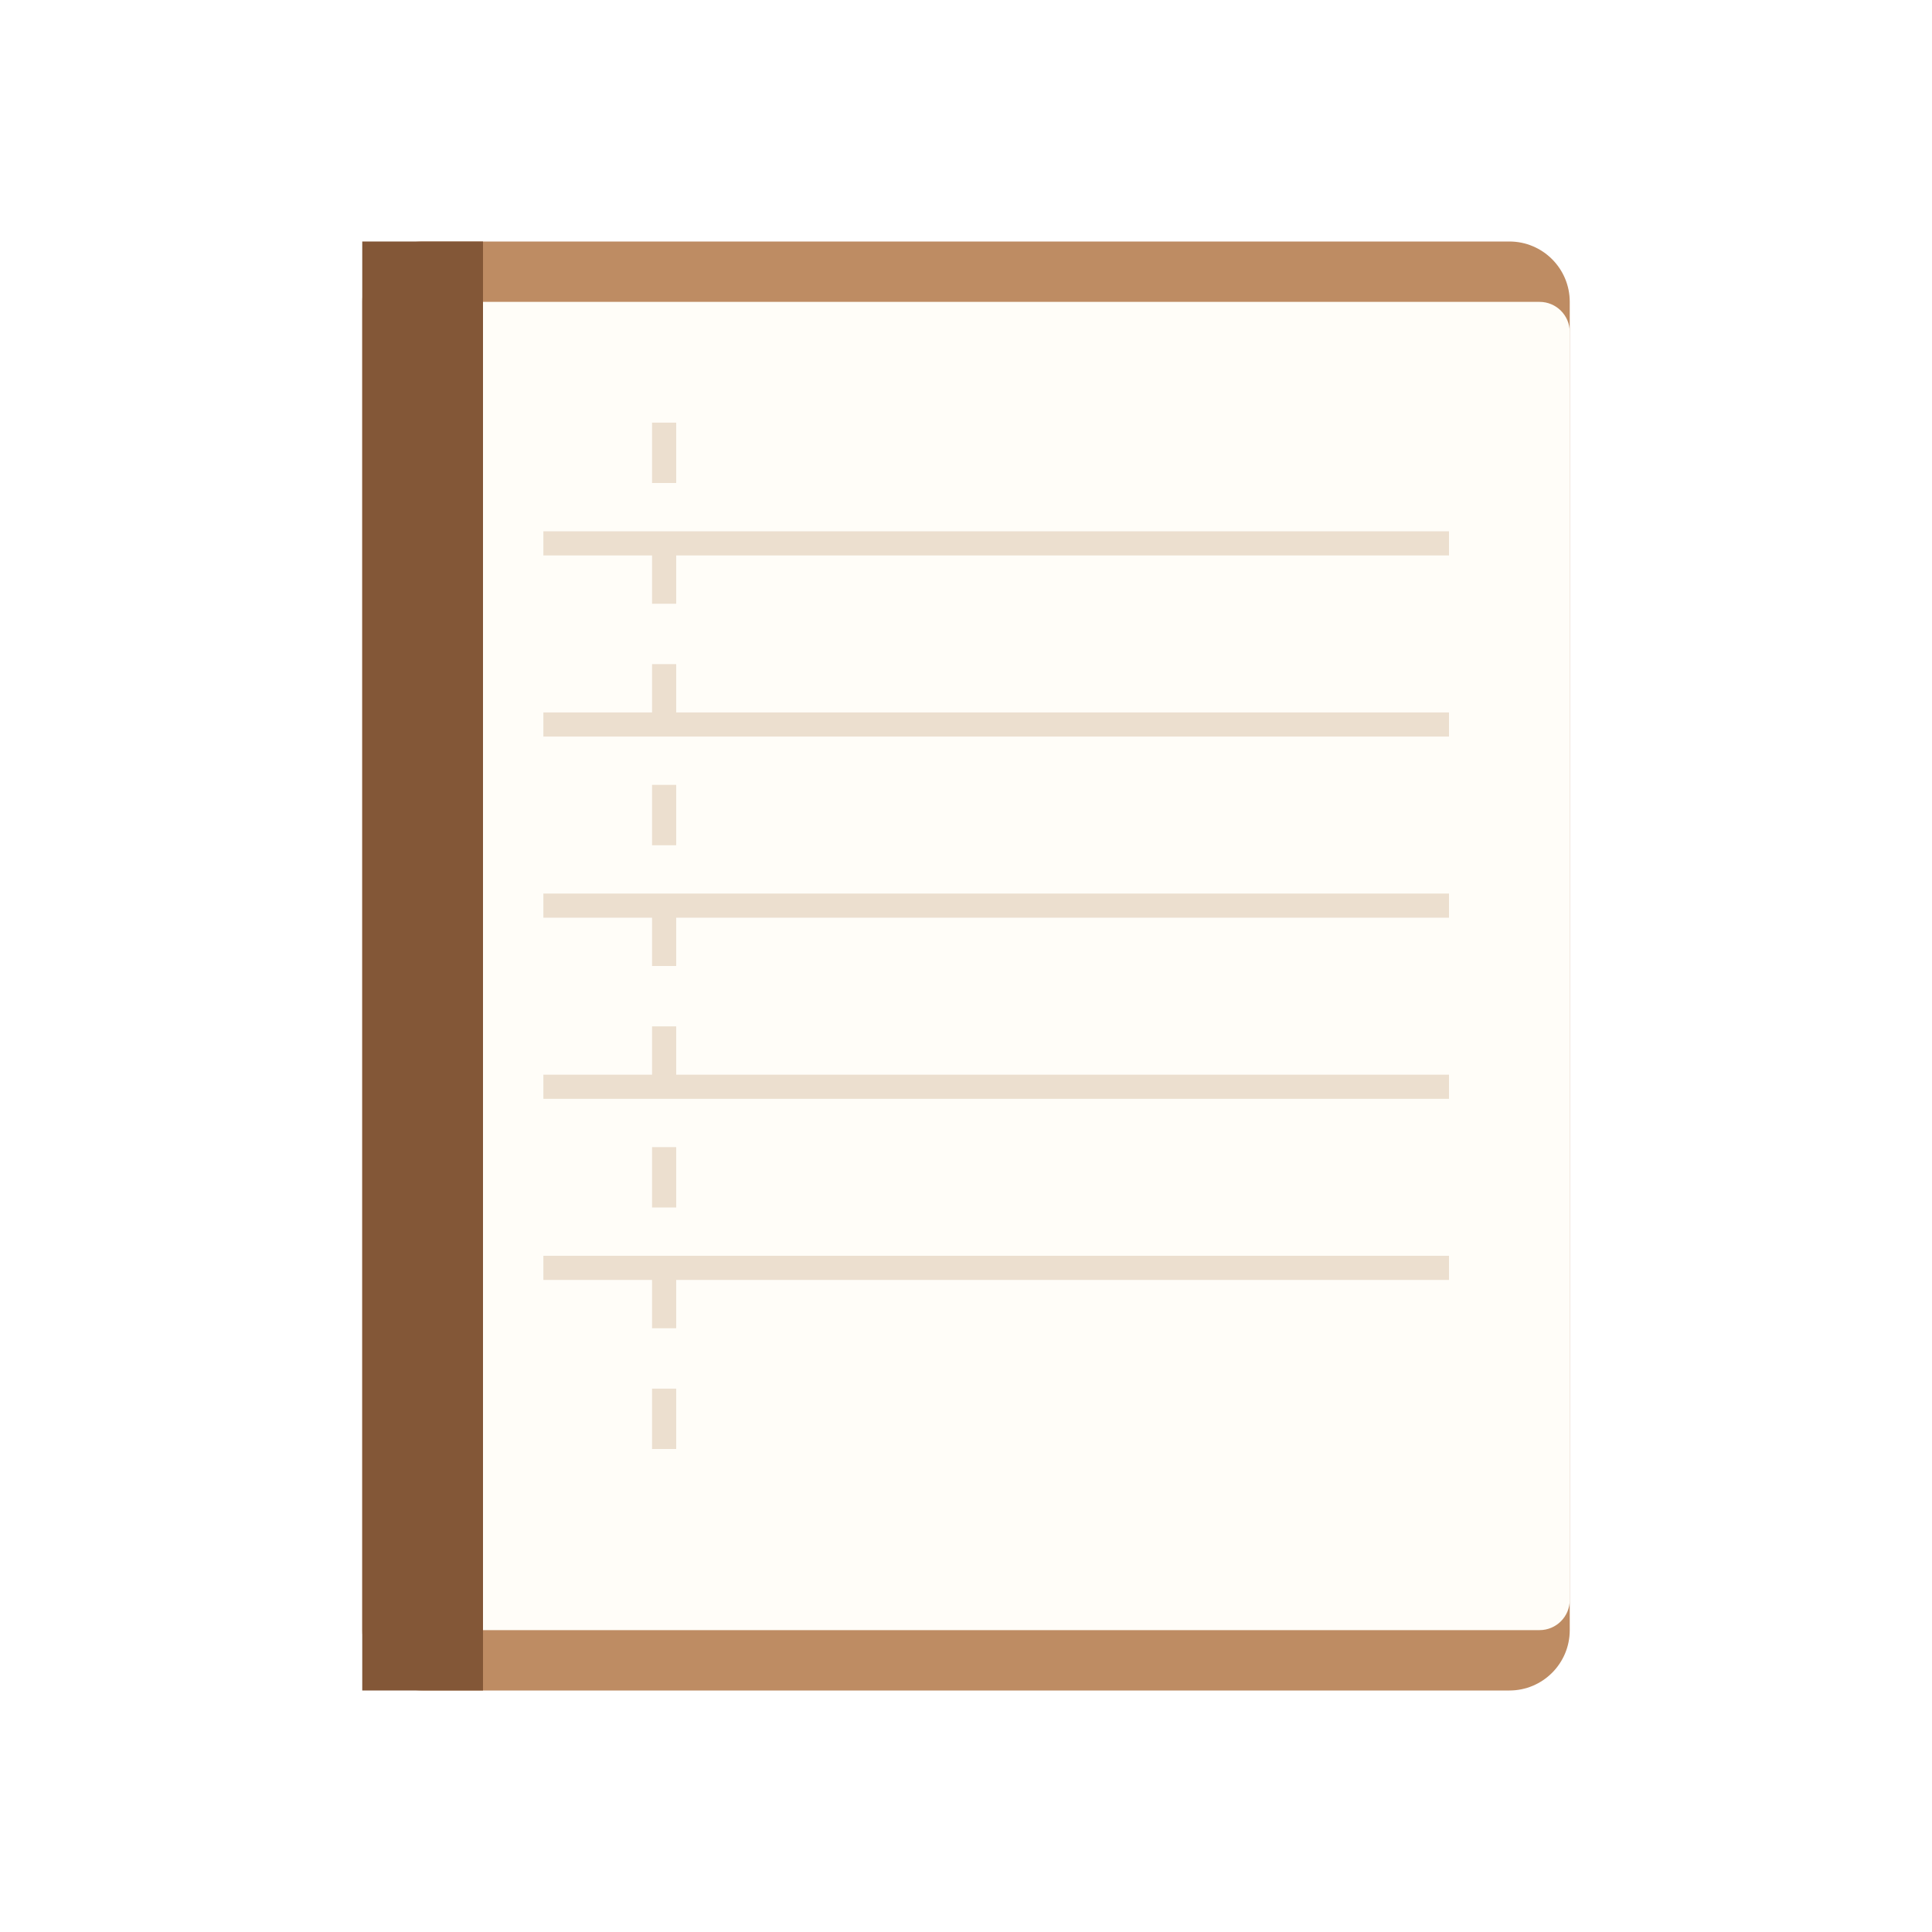
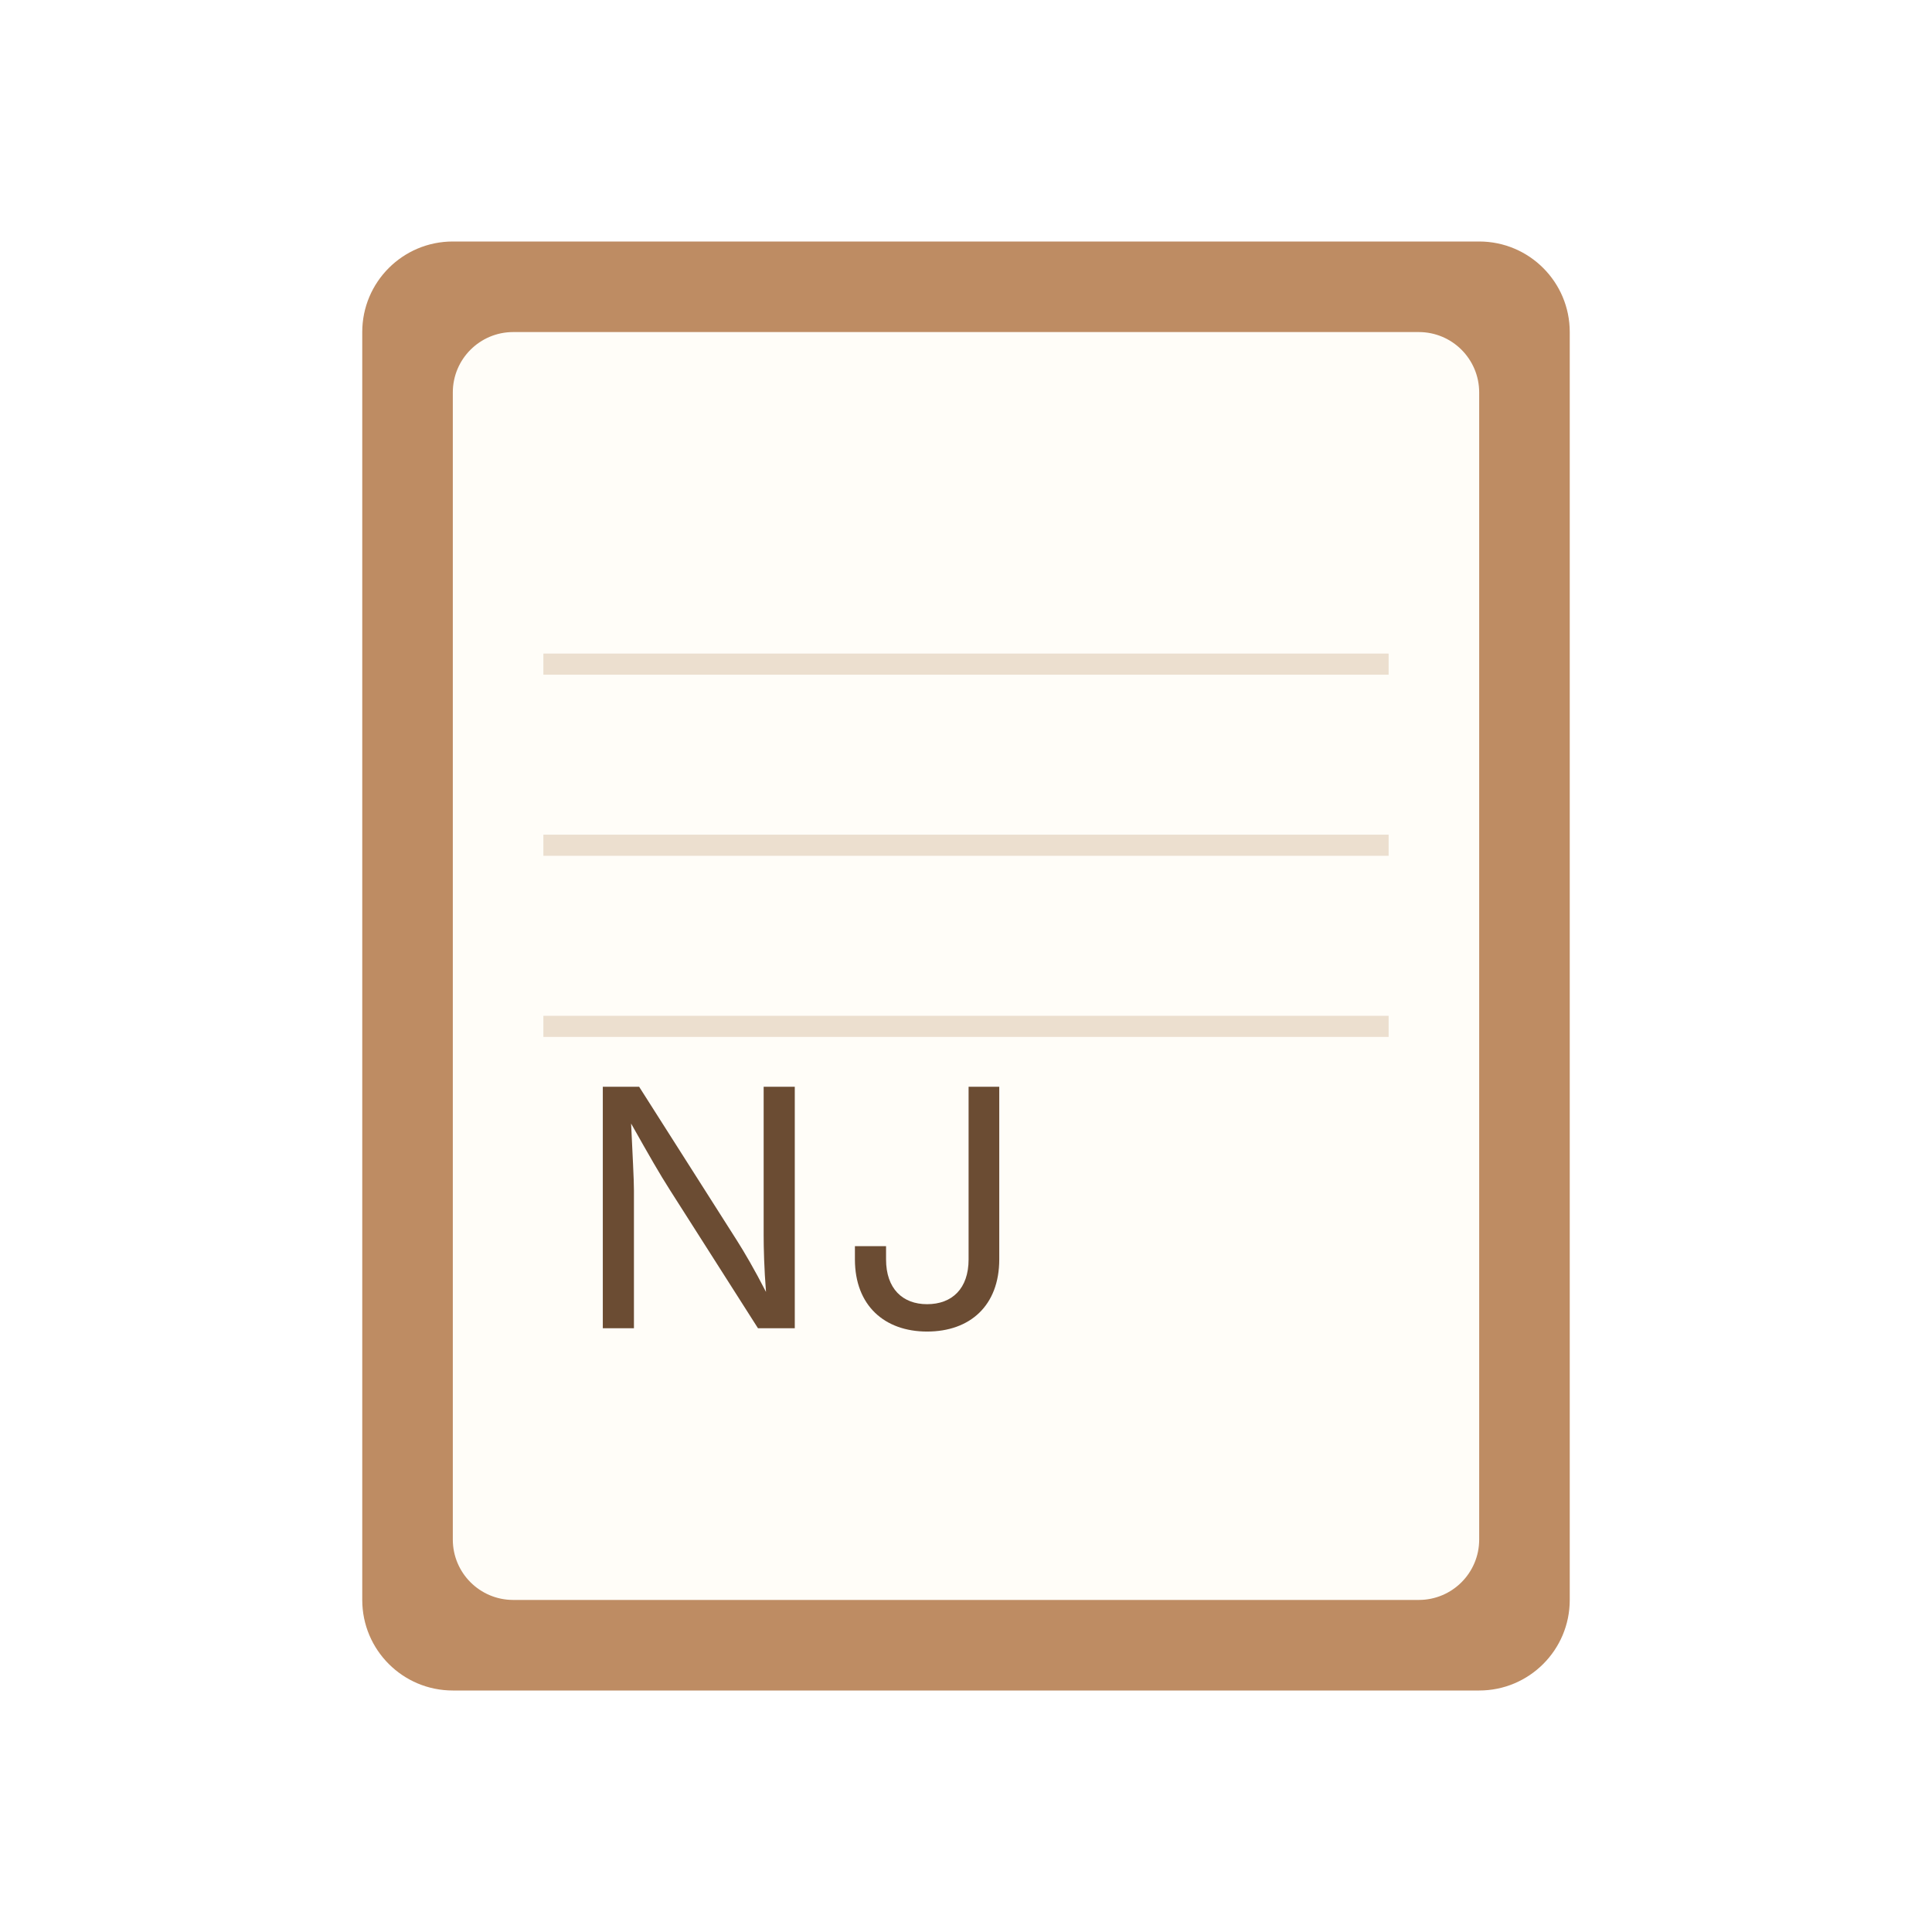
<svg xmlns="http://www.w3.org/2000/svg" viewBox="0 0 64 64">
-   <rect x="12" y="8" width="40" height="48" fill="#be8c63" rx="2" />
-   <rect x="14" y="10" width="38" height="44" fill="#fffdf8" rx="1" />
-   <rect x="12" y="8" width="4" height="48" fill="#835737" />
-   <line x1="18" y1="18" x2="48" y2="18" stroke="#ecdfcf" stroke-width="0.8" />
-   <line x1="18" y1="24" x2="48" y2="24" stroke="#ecdfcf" stroke-width="0.8" />
-   <line x1="18" y1="30" x2="48" y2="30" stroke="#ecdfcf" stroke-width="0.8" />
-   <line x1="18" y1="36" x2="48" y2="36" stroke="#ecdfcf" stroke-width="0.8" />
-   <line x1="18" y1="42" x2="48" y2="42" stroke="#ecdfcf" stroke-width="0.8" />
-   <line x1="22" y1="14" x2="22" y2="50" stroke="#ecdfcf" stroke-width="0.8" stroke-dasharray="2,2" />
+   <rect x="12" y="8" width="40" height="48" fill="#be8c63" rx="3" />
+   <rect x="15" y="11" width="34" height="42" fill="#fffdf8" rx="2" />
+   <line x1="18" y1="22" x2="46" y2="22" stroke="#ecdfcf" stroke-width="0.7" />
+   <line x1="18" y1="28" x2="46" y2="28" stroke="#ecdfcf" stroke-width="0.7" />
+   <line x1="18" y1="34" x2="46" y2="34" stroke="#ecdfcf" stroke-width="0.7" />
+   <text x="19" y="44" font-family="system-ui, -apple-system, BlinkMacSystemFont, 'Segoe UI', sans-serif" font-size="11" fill="#6b4c33" letter-spacing="0.5">
+     NJ
+   </text>
</svg>
